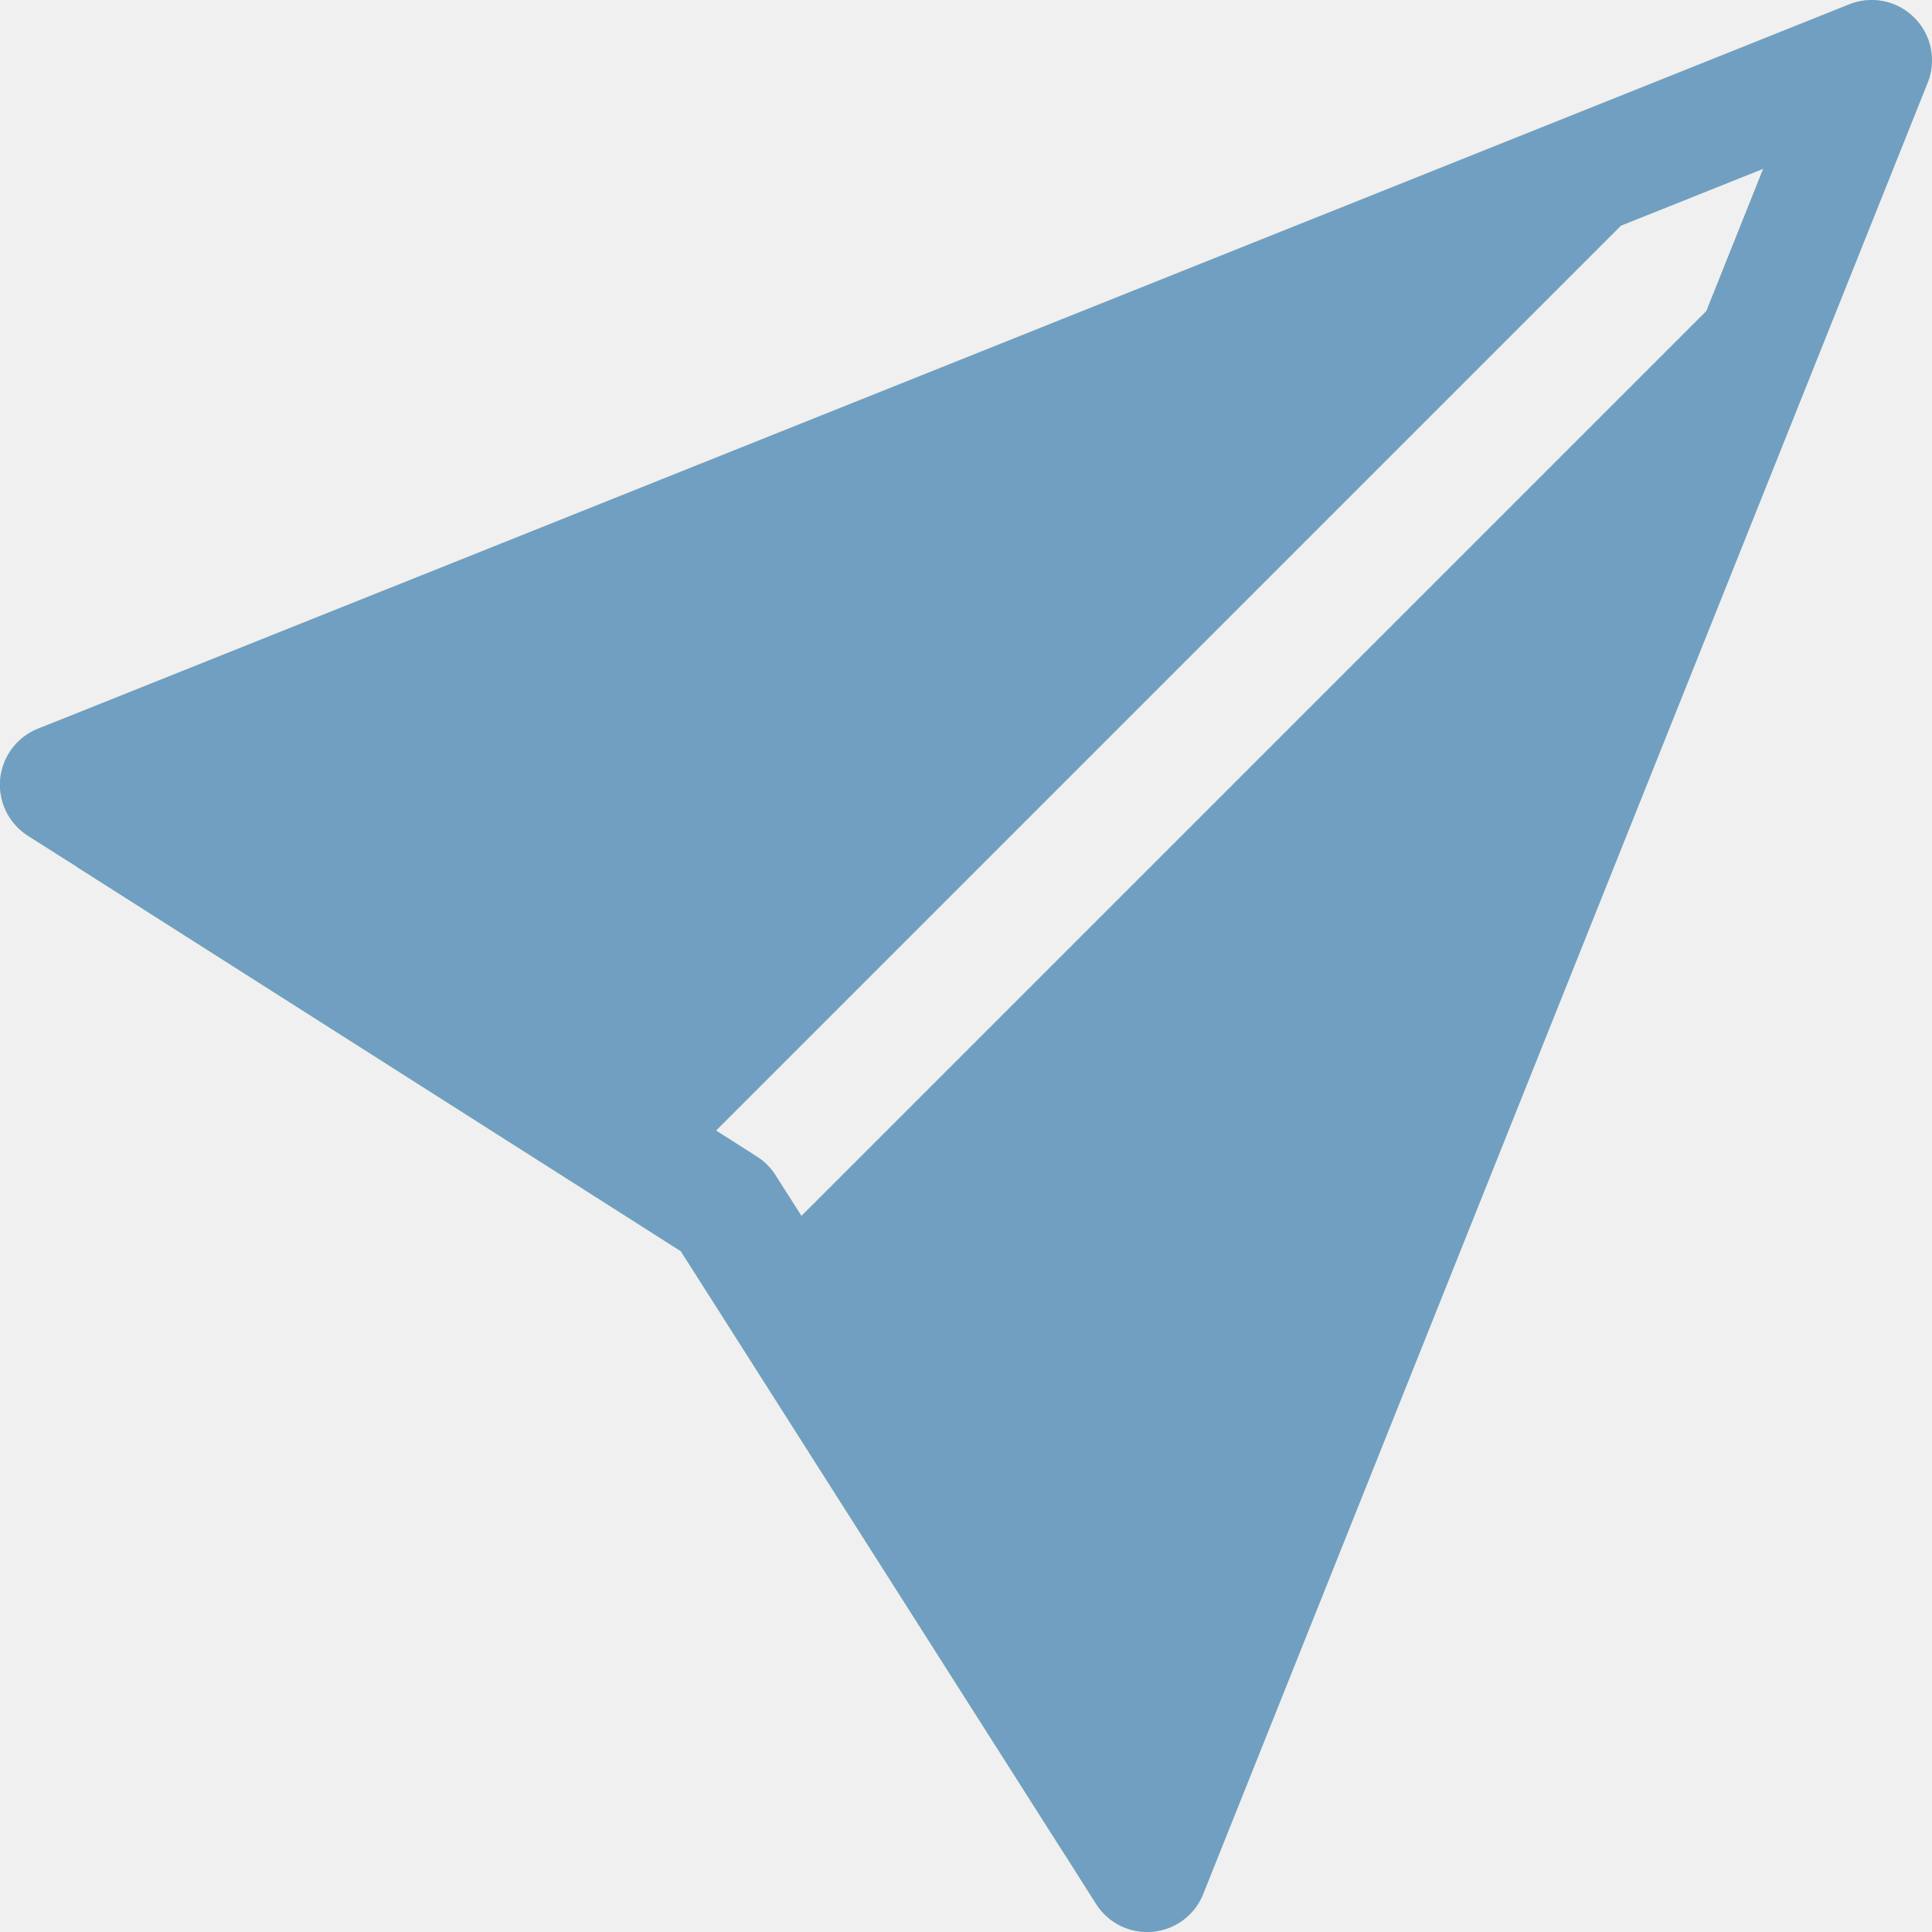
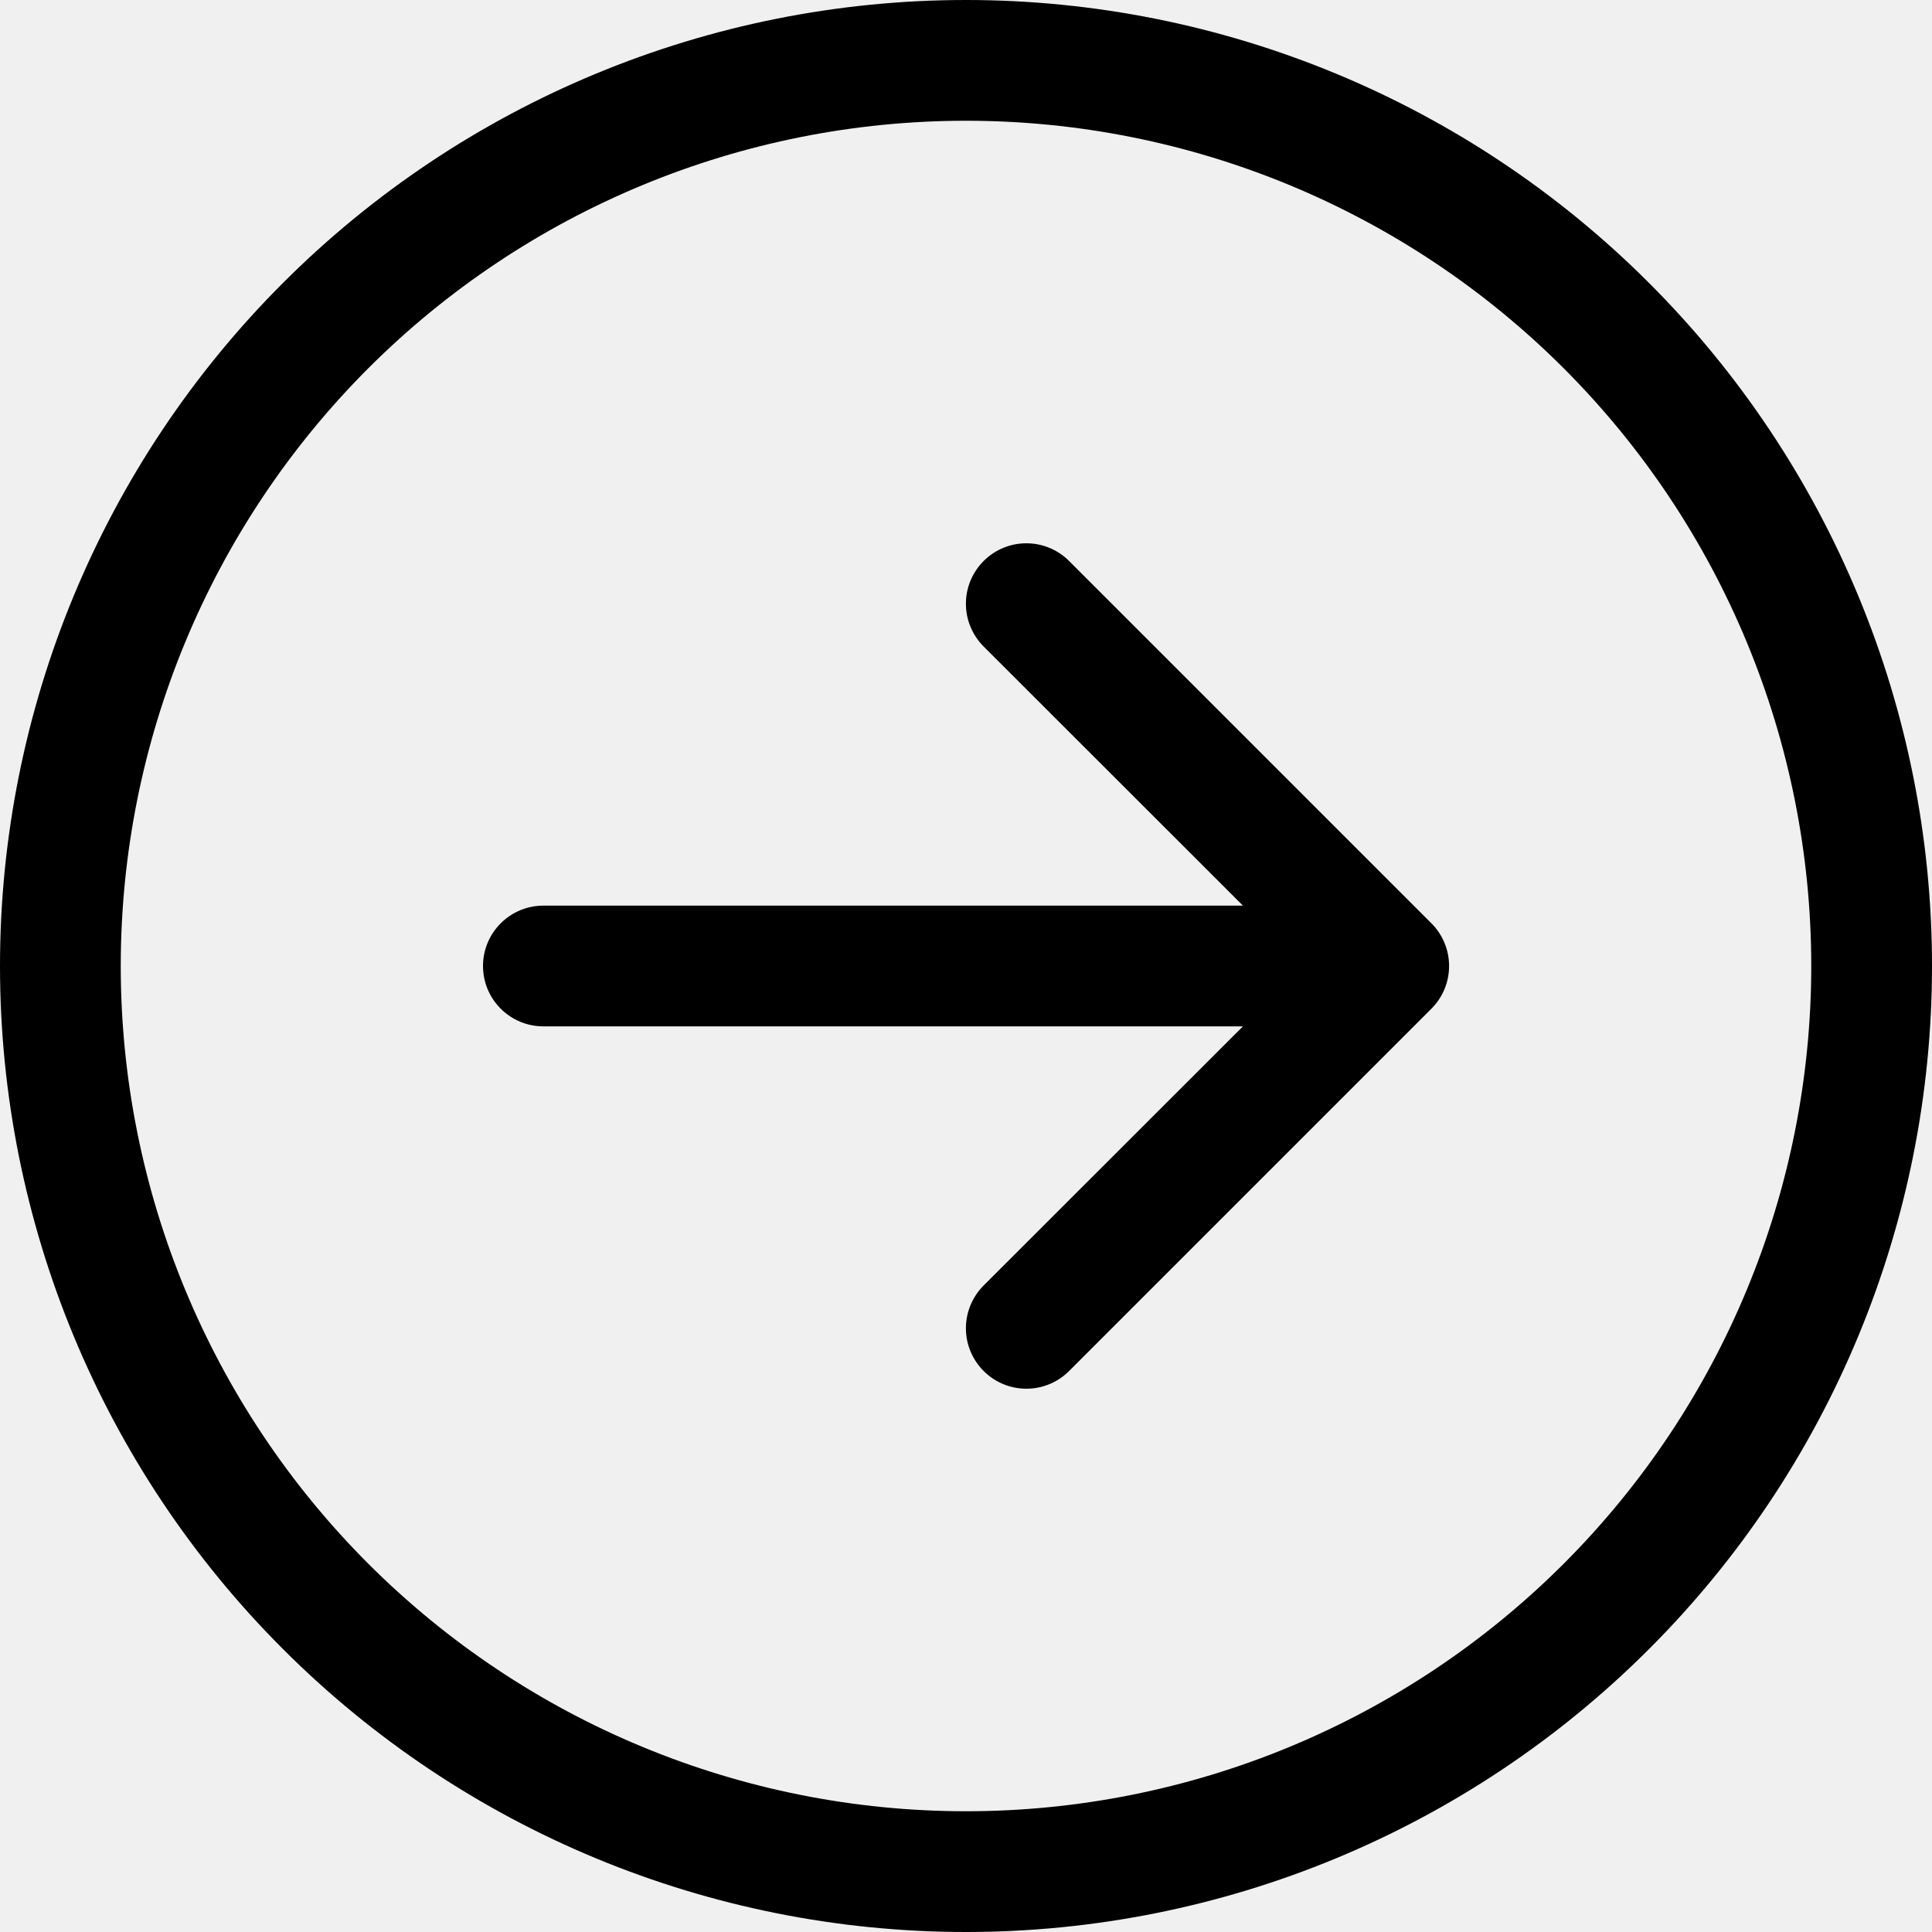
<svg xmlns="http://www.w3.org/2000/svg" width="24" height="24" viewBox="0 0 24 24" fill="none">
-   <g clip-path="url(#clip0_2_7470)">
-     <path fill-rule="evenodd" clip-rule="evenodd" d="M23.946 1.029C24.001 0.892 24.014 0.743 23.985 0.599C23.955 0.455 23.884 0.323 23.78 0.22C23.677 0.116 23.545 0.045 23.401 0.015C23.257 -0.014 23.108 -0.001 22.971 0.054L22.829 0.111L1.151 8.781L1.149 8.782L0.471 9.052C0.343 9.103 0.231 9.189 0.148 9.3C0.066 9.411 0.015 9.542 0.002 9.68C-0.01 9.817 0.015 9.956 0.076 10.08C0.137 10.204 0.232 10.309 0.348 10.383L0.963 10.773L0.965 10.776L7.809 15.13L8.457 15.543L8.87 16.191L13.224 23.035L13.227 23.038L13.617 23.653C13.691 23.77 13.796 23.863 13.92 23.924C14.044 23.985 14.182 24.01 14.32 23.997C14.457 23.984 14.588 23.934 14.699 23.851C14.81 23.768 14.895 23.657 14.946 23.529L15.218 22.849L23.889 1.17L23.946 1.027V1.029ZM21.197 3.864L21.903 2.097L20.136 2.803L8.895 14.044L9.402 14.367C9.495 14.426 9.574 14.505 9.633 14.598L9.956 15.105L21.197 3.864Z" fill="#4BC266" fill-opacity="0.77" />
-     <path fill-rule="evenodd" clip-rule="evenodd" d="M23.946 1.029C24.001 0.892 24.014 0.743 23.985 0.599C23.955 0.455 23.884 0.323 23.78 0.22C23.677 0.116 23.545 0.045 23.401 0.015C23.257 -0.014 23.108 -0.001 22.971 0.054L22.829 0.111L1.151 8.781L1.149 8.782L0.471 9.052C0.343 9.103 0.231 9.189 0.148 9.3C0.066 9.411 0.015 9.542 0.002 9.68C-0.01 9.817 0.015 9.956 0.076 10.08C0.137 10.204 0.232 10.309 0.348 10.383L0.963 10.773L0.965 10.776L7.809 15.13L8.457 15.543L8.87 16.191L13.224 23.035L13.227 23.038L13.617 23.653C13.691 23.77 13.796 23.863 13.92 23.924C14.044 23.985 14.182 24.01 14.32 23.997C14.457 23.984 14.588 23.934 14.699 23.851C14.81 23.768 14.895 23.657 14.946 23.529L15.218 22.849L23.889 1.17L23.946 1.027V1.029ZM21.197 3.864L21.903 2.097L20.136 2.803L8.895 14.044L9.402 14.367C9.495 14.426 9.574 14.505 9.633 14.598L9.956 15.105L21.197 3.864Z" fill="#7371FF" fill-opacity="0.49" />
+   <g clip-path="url(#clip0_2_8640)">
+     <path fill-rule="evenodd" clip-rule="evenodd" d="M1.5 12C1.5 14.785 2.606 17.456 4.575 19.425C6.545 21.394 9.215 22.5 12 22.5C14.785 22.5 17.456 21.394 19.425 19.425C21.394 17.456 22.5 14.785 22.5 12C22.5 9.215 21.394 6.545 19.425 4.575C17.456 2.606 14.785 1.5 12 1.5C9.215 1.5 6.545 2.606 4.575 4.575C2.606 6.545 1.5 9.215 1.5 12ZM24 12C24 15.183 22.736 18.235 20.485 20.485C18.235 22.736 15.183 24 12 24C8.817 24 5.765 22.736 3.515 20.485C1.264 18.235 0 15.183 0 12C0 8.817 1.264 5.765 3.515 3.515C5.765 1.264 8.817 0 12 0C15.183 0 18.235 1.264 20.485 3.515C22.736 5.765 24 8.817 24 12ZM6.75 11.25C6.551 11.25 6.36 11.329 6.22 11.47C6.079 11.61 6 11.801 6 12C6 12.199 6.079 12.39 6.22 12.53C6.36 12.671 6.551 12.75 6.75 12.75H15.44L12.219 15.969C12.149 16.039 12.094 16.122 12.056 16.213C12.018 16.304 11.999 16.401 11.999 16.5C11.999 16.599 12.018 16.696 12.056 16.787C12.094 16.878 12.149 16.961 12.219 17.031C12.289 17.101 12.371 17.156 12.463 17.194C12.554 17.232 12.651 17.251 12.75 17.251C12.849 17.251 12.946 17.232 13.037 17.194C13.129 17.156 13.211 17.101 13.281 17.031L17.781 12.531C17.851 12.461 17.906 12.379 17.944 12.287C17.982 12.196 18.001 12.099 18.001 12C18.001 11.901 17.982 11.804 17.944 11.713C17.906 11.621 17.851 11.539 17.781 11.469L13.281 6.969C13.211 6.899 13.129 6.844 13.037 6.806C12.946 6.768 12.849 6.749 12.75 6.749C12.651 6.749 12.554 6.768 12.463 6.806C12.371 6.844 12.289 6.899 12.219 6.969C12.149 7.039 12.094 7.122 12.056 7.213C12.018 7.304 11.999 7.401 11.999 7.5C11.999 7.599 12.018 7.696 12.056 7.787C12.094 7.878 12.149 7.961 12.219 8.031L15.44 11.25H6.75Z" fill="black" />
  </g>
  <defs>
-     <clipPath id="clip0_2_7470">
+     <clipPath id="clip0_2_8640">
      <rect width="24" height="24" fill="white" />
    </clipPath>
  </defs>
</svg>
